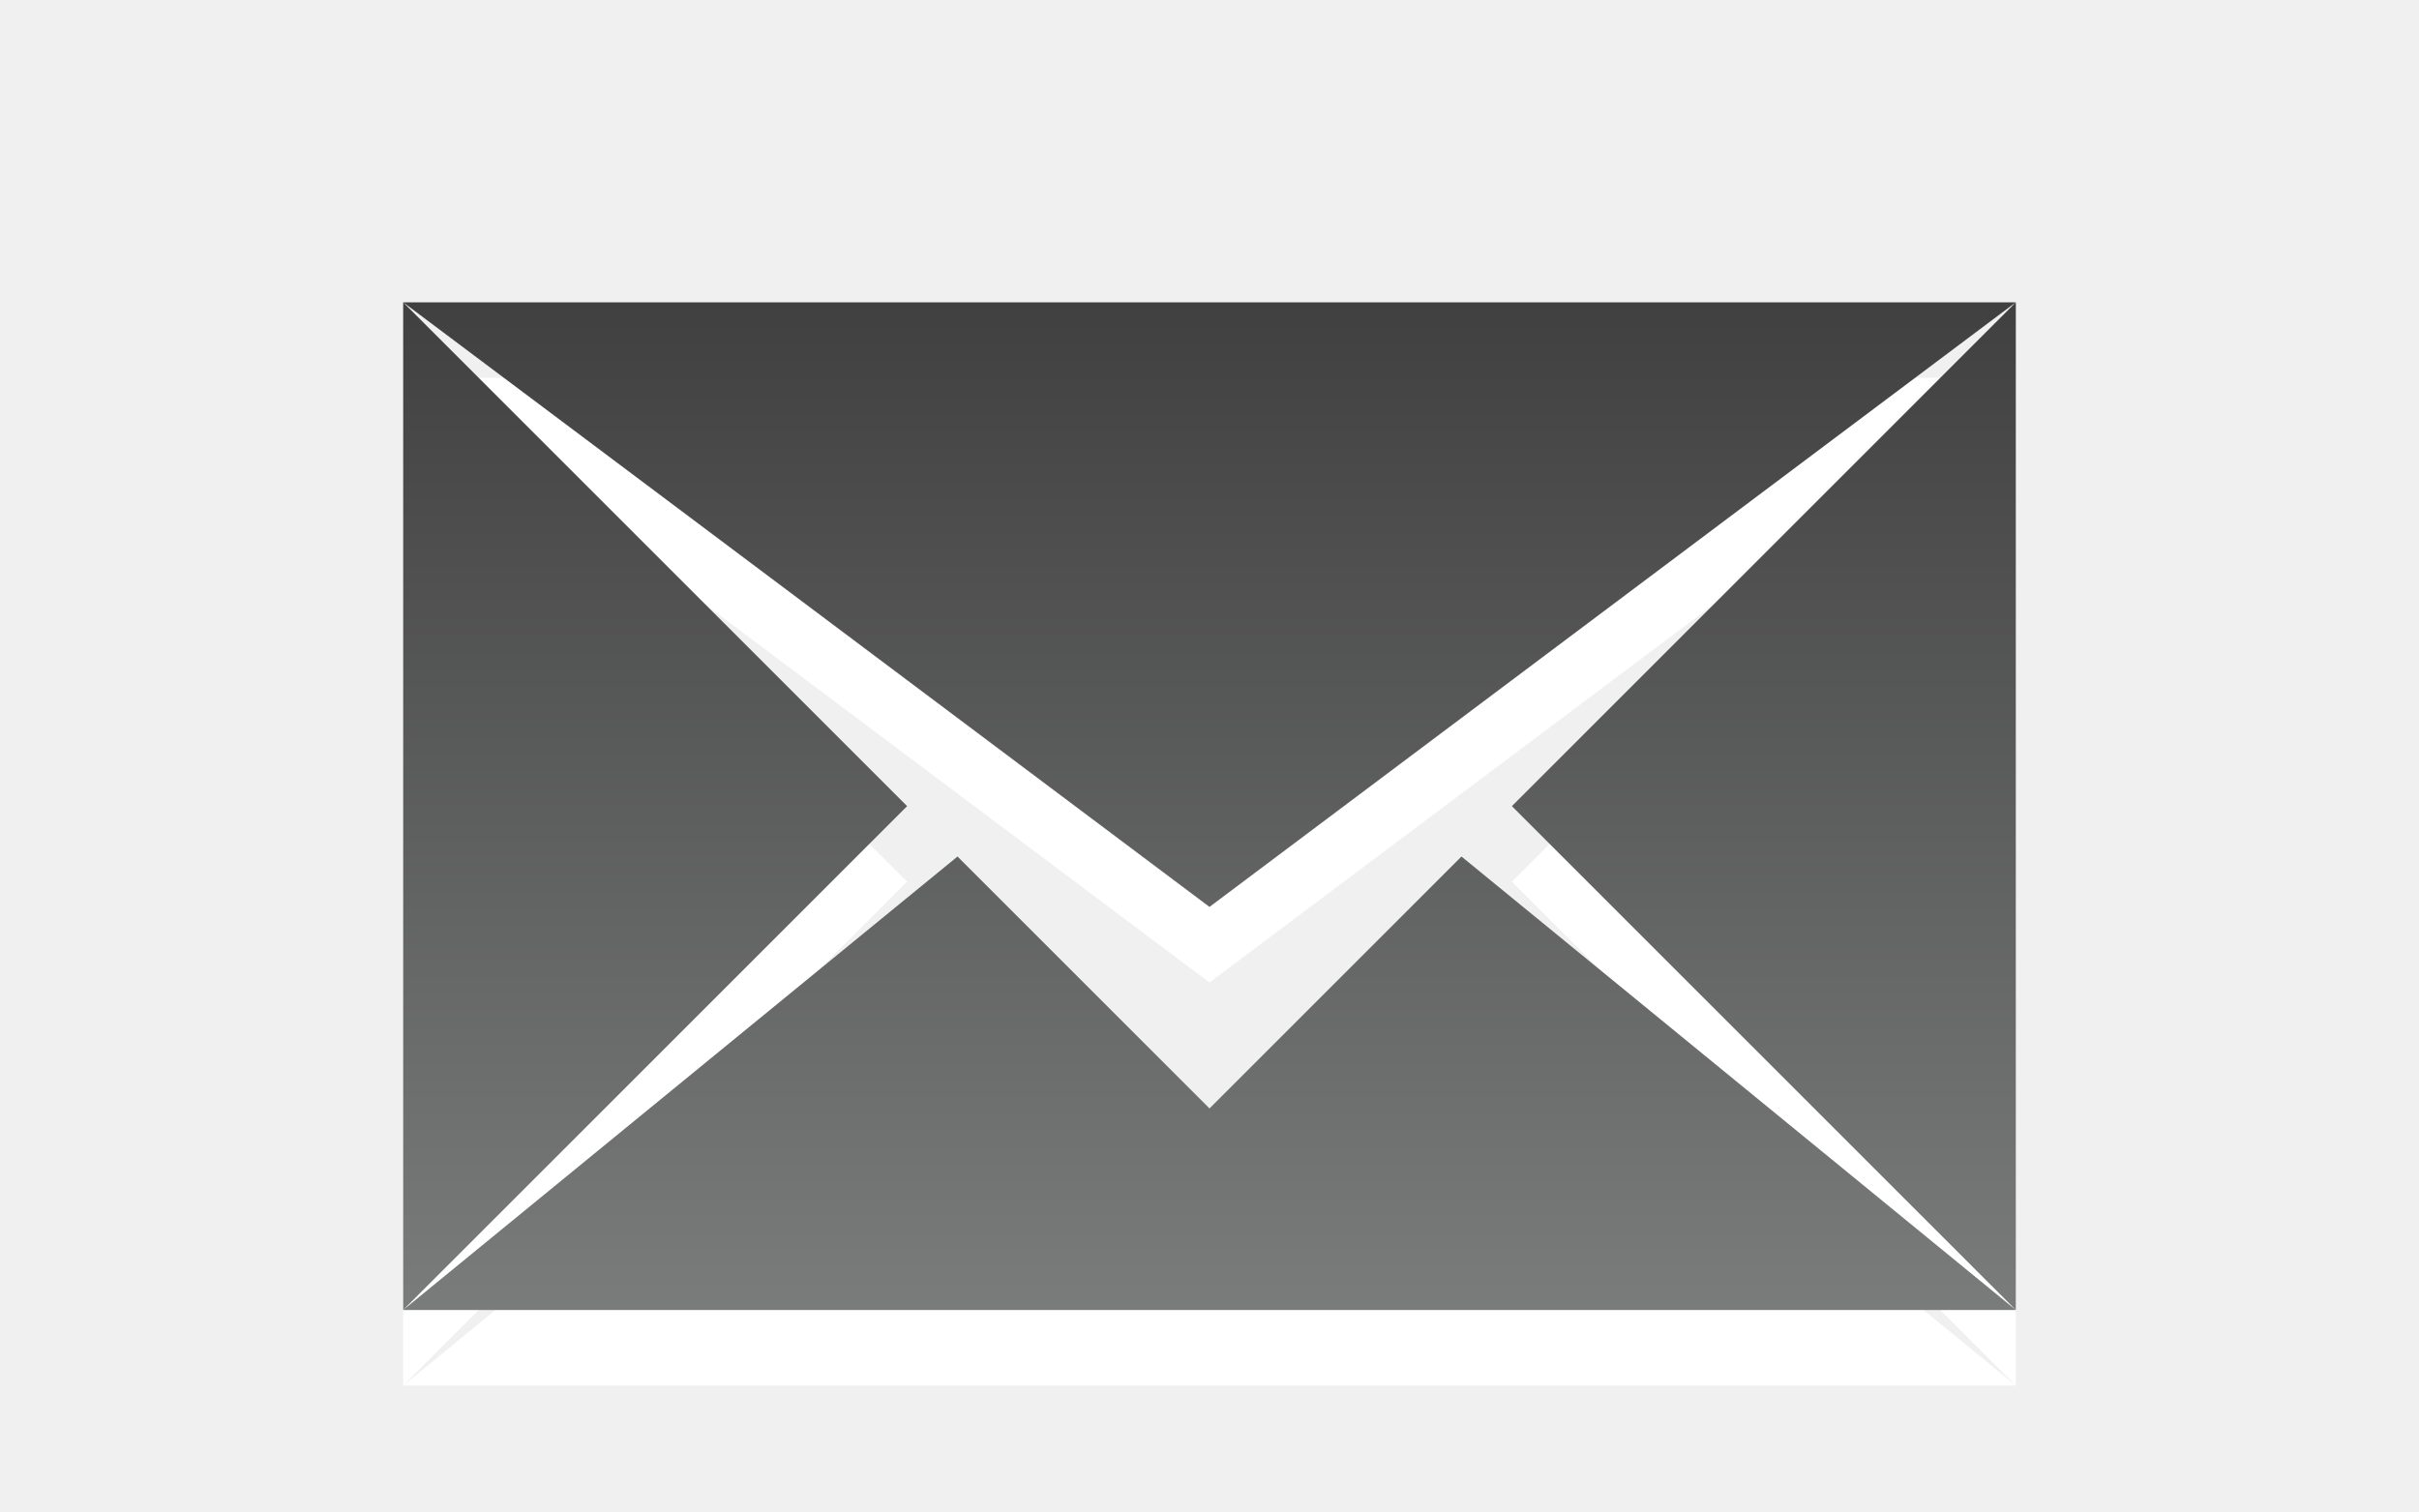
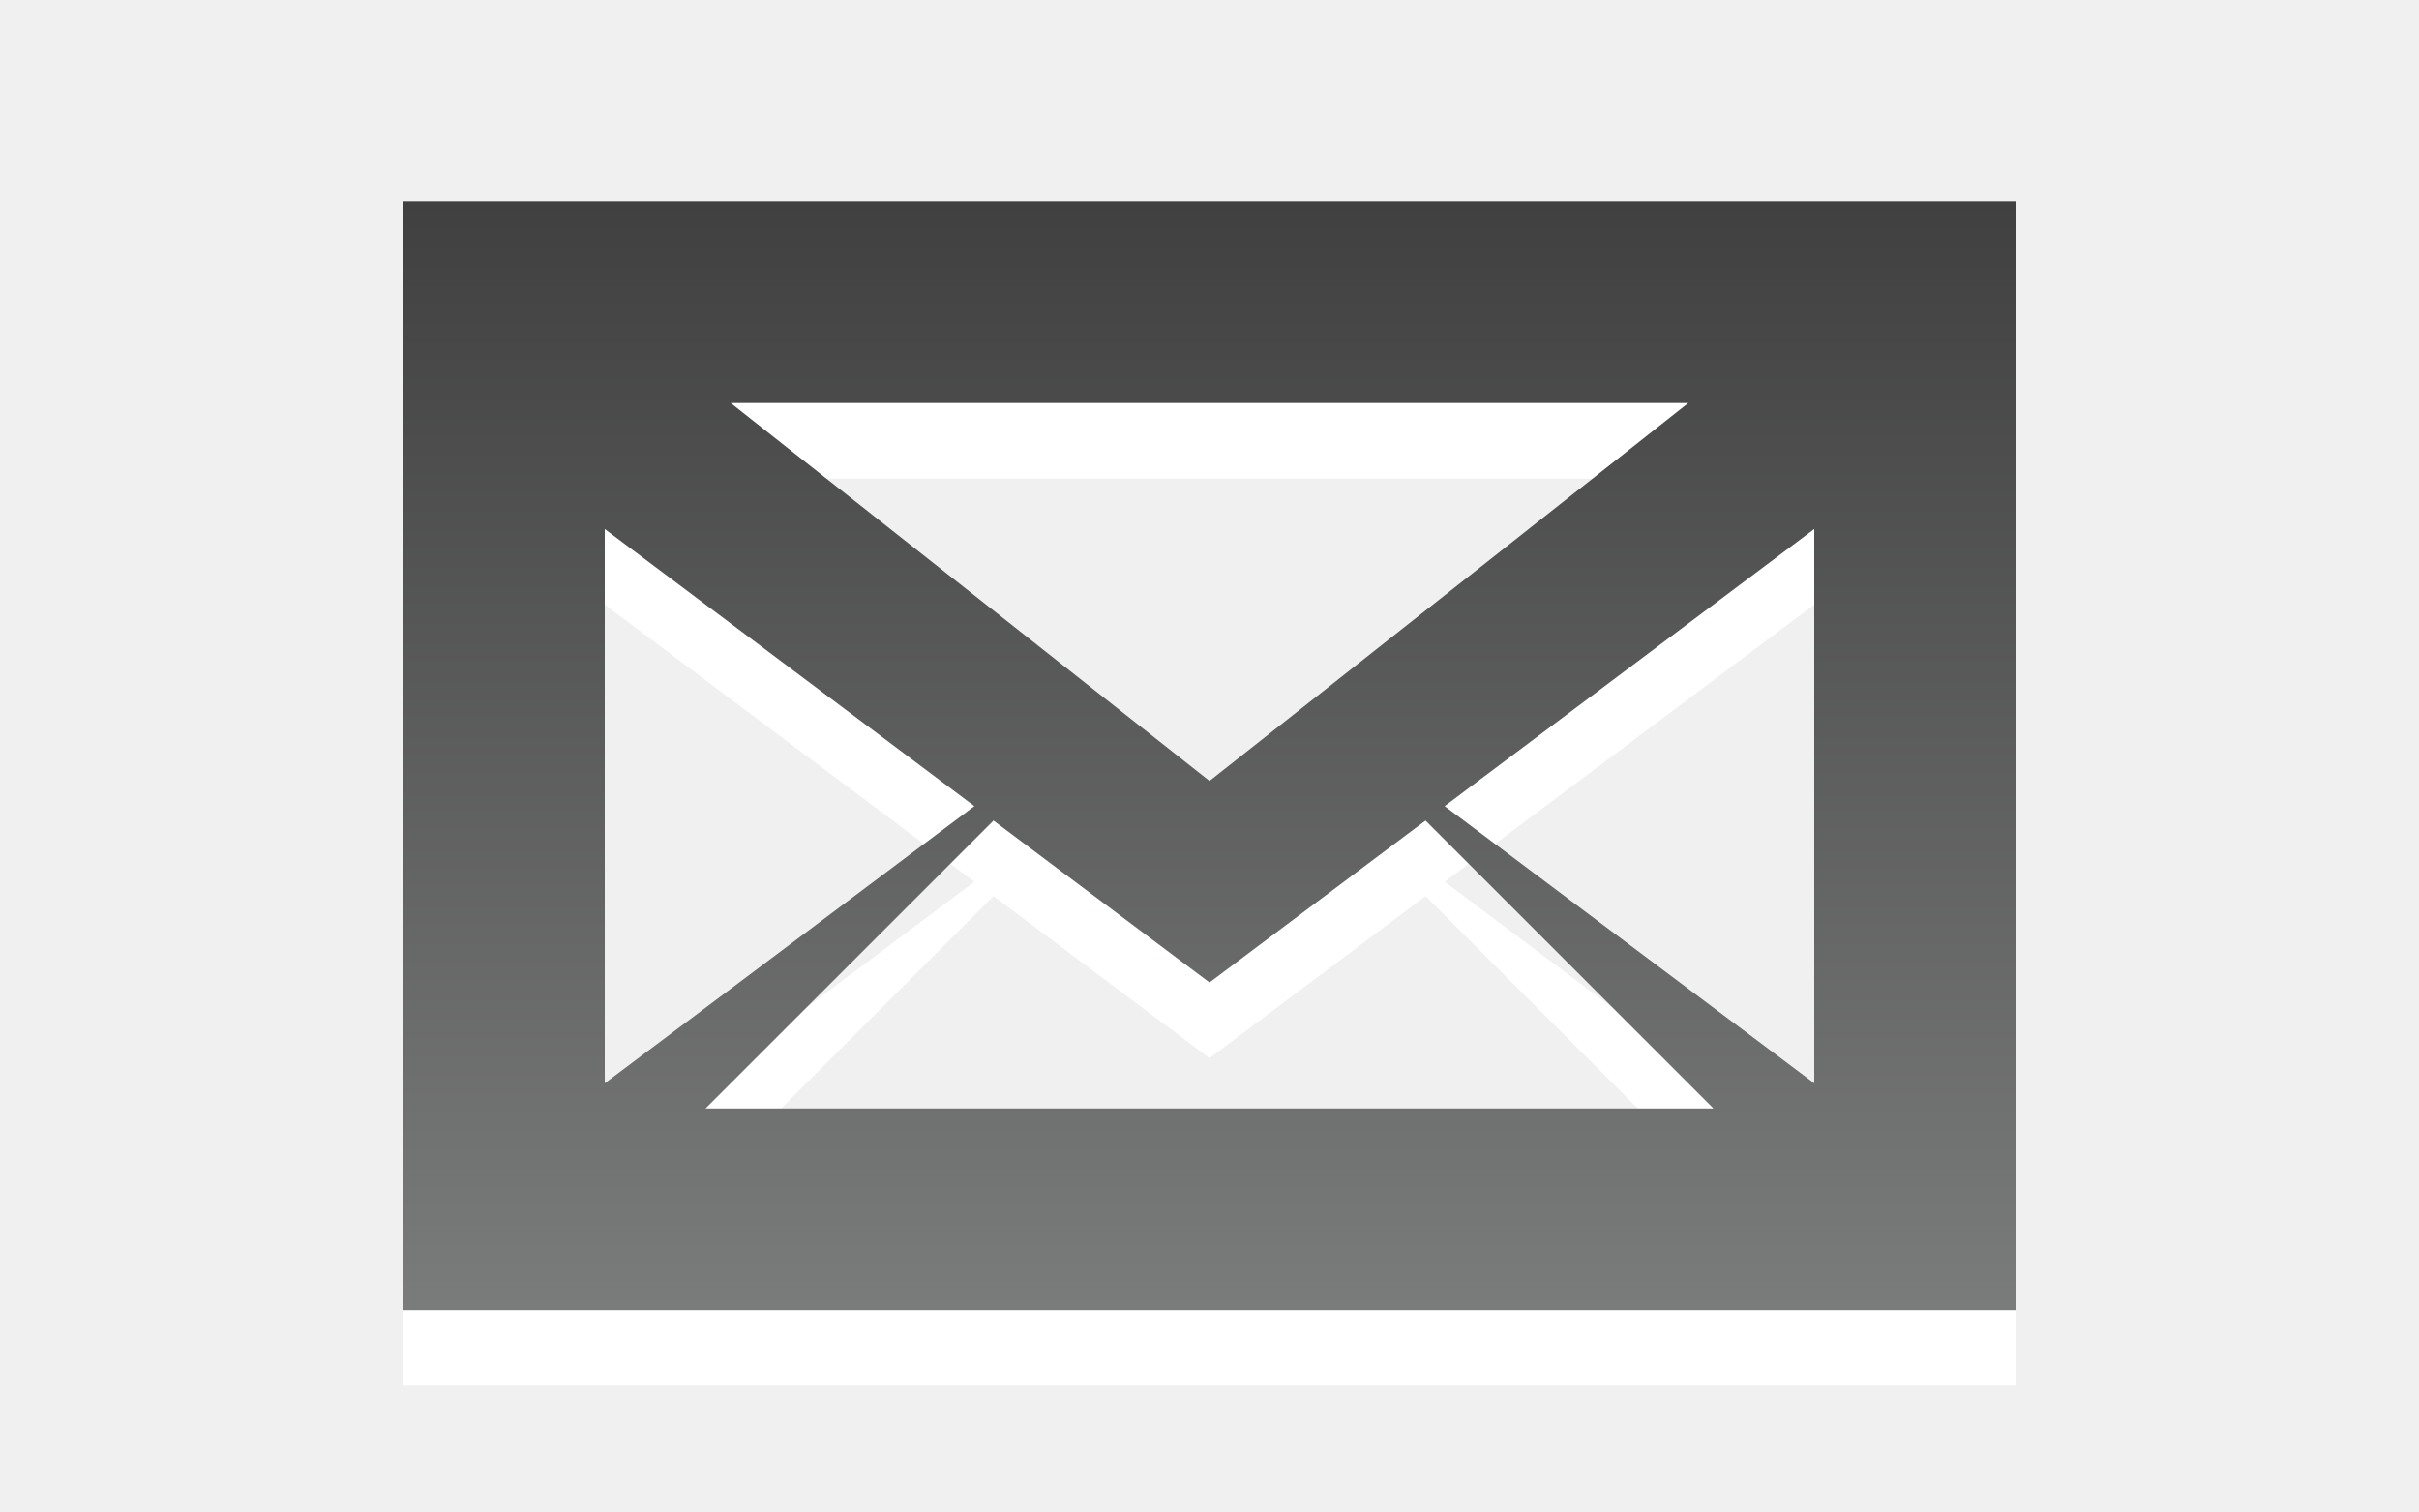
<svg xmlns="http://www.w3.org/2000/svg" version="1.1" baseProfile="basic" id="Button_Icons" x="0px" y="0px" width="24px" height="15px" viewBox="0 0 24 15" xml:space="preserve">
-   <g>
+   <g id="Button_Icons_1_">
    <g>
-       <path fill="#FFFFFF" d="M4,3.75h16l-8,6L4,3.75z M4,3.75v10l5-5L4,3.75z M12,11.75l-2.5-2.5L4,13.75h16l-5.5-4.5    L12,11.75z M15,8.75l5,5v-10L15,8.75z" />
+       <path fill="#FFFFFF" d="M4,2.75v11h16v-11H4z M16.75,4.75L12,8.5L7.25,4.75H16.75z M6,6l3.667,2.75L6,11.5V6z M7,11.75    l2.857-2.857L12,10.5l2.143-1.607L17,11.75H7z M18,11.5l-3.667-2.75L18,6V11.5z" />
    </g>
    <g>
-       <linearGradient id="SVGID_1_" gradientUnits="userSpaceOnUse" x1="12.001" y1="13" x2="12.001" y2="3.001">
+       <linearGradient id="SVGID_1_" gradientUnits="userSpaceOnUse" x1="12.001" y1="13" x2="12.001" y2="2.001">
        <stop offset="0" style="stop-color:#7A7B7B" />
        <stop offset="1" style="stop-color:#404040" />
      </linearGradient>
-       <path fill="url(#SVGID_1_)" d="M4,3h16l-8,6L4,3z M4,3v10l5-5L4,3z M12,11L9.5,8.5L4,13h16l-5.5-4.5L12,11z M15,8l5,5    V3L15,8z" />
+       <path fill="url(#SVGID_1_)" d="M4,2v11h16V2H4z M16.75,4L12,7.75L7.25,4H16.75z M6,5.25L9.667,8L6,10.75V5.25z M7,11l2.857-2.857    L12,9.75l2.143-1.607L17,11H7z M18,10.75L14.333,8L18,5.25V10.75z" />
    </g>
  </g>
</svg>
